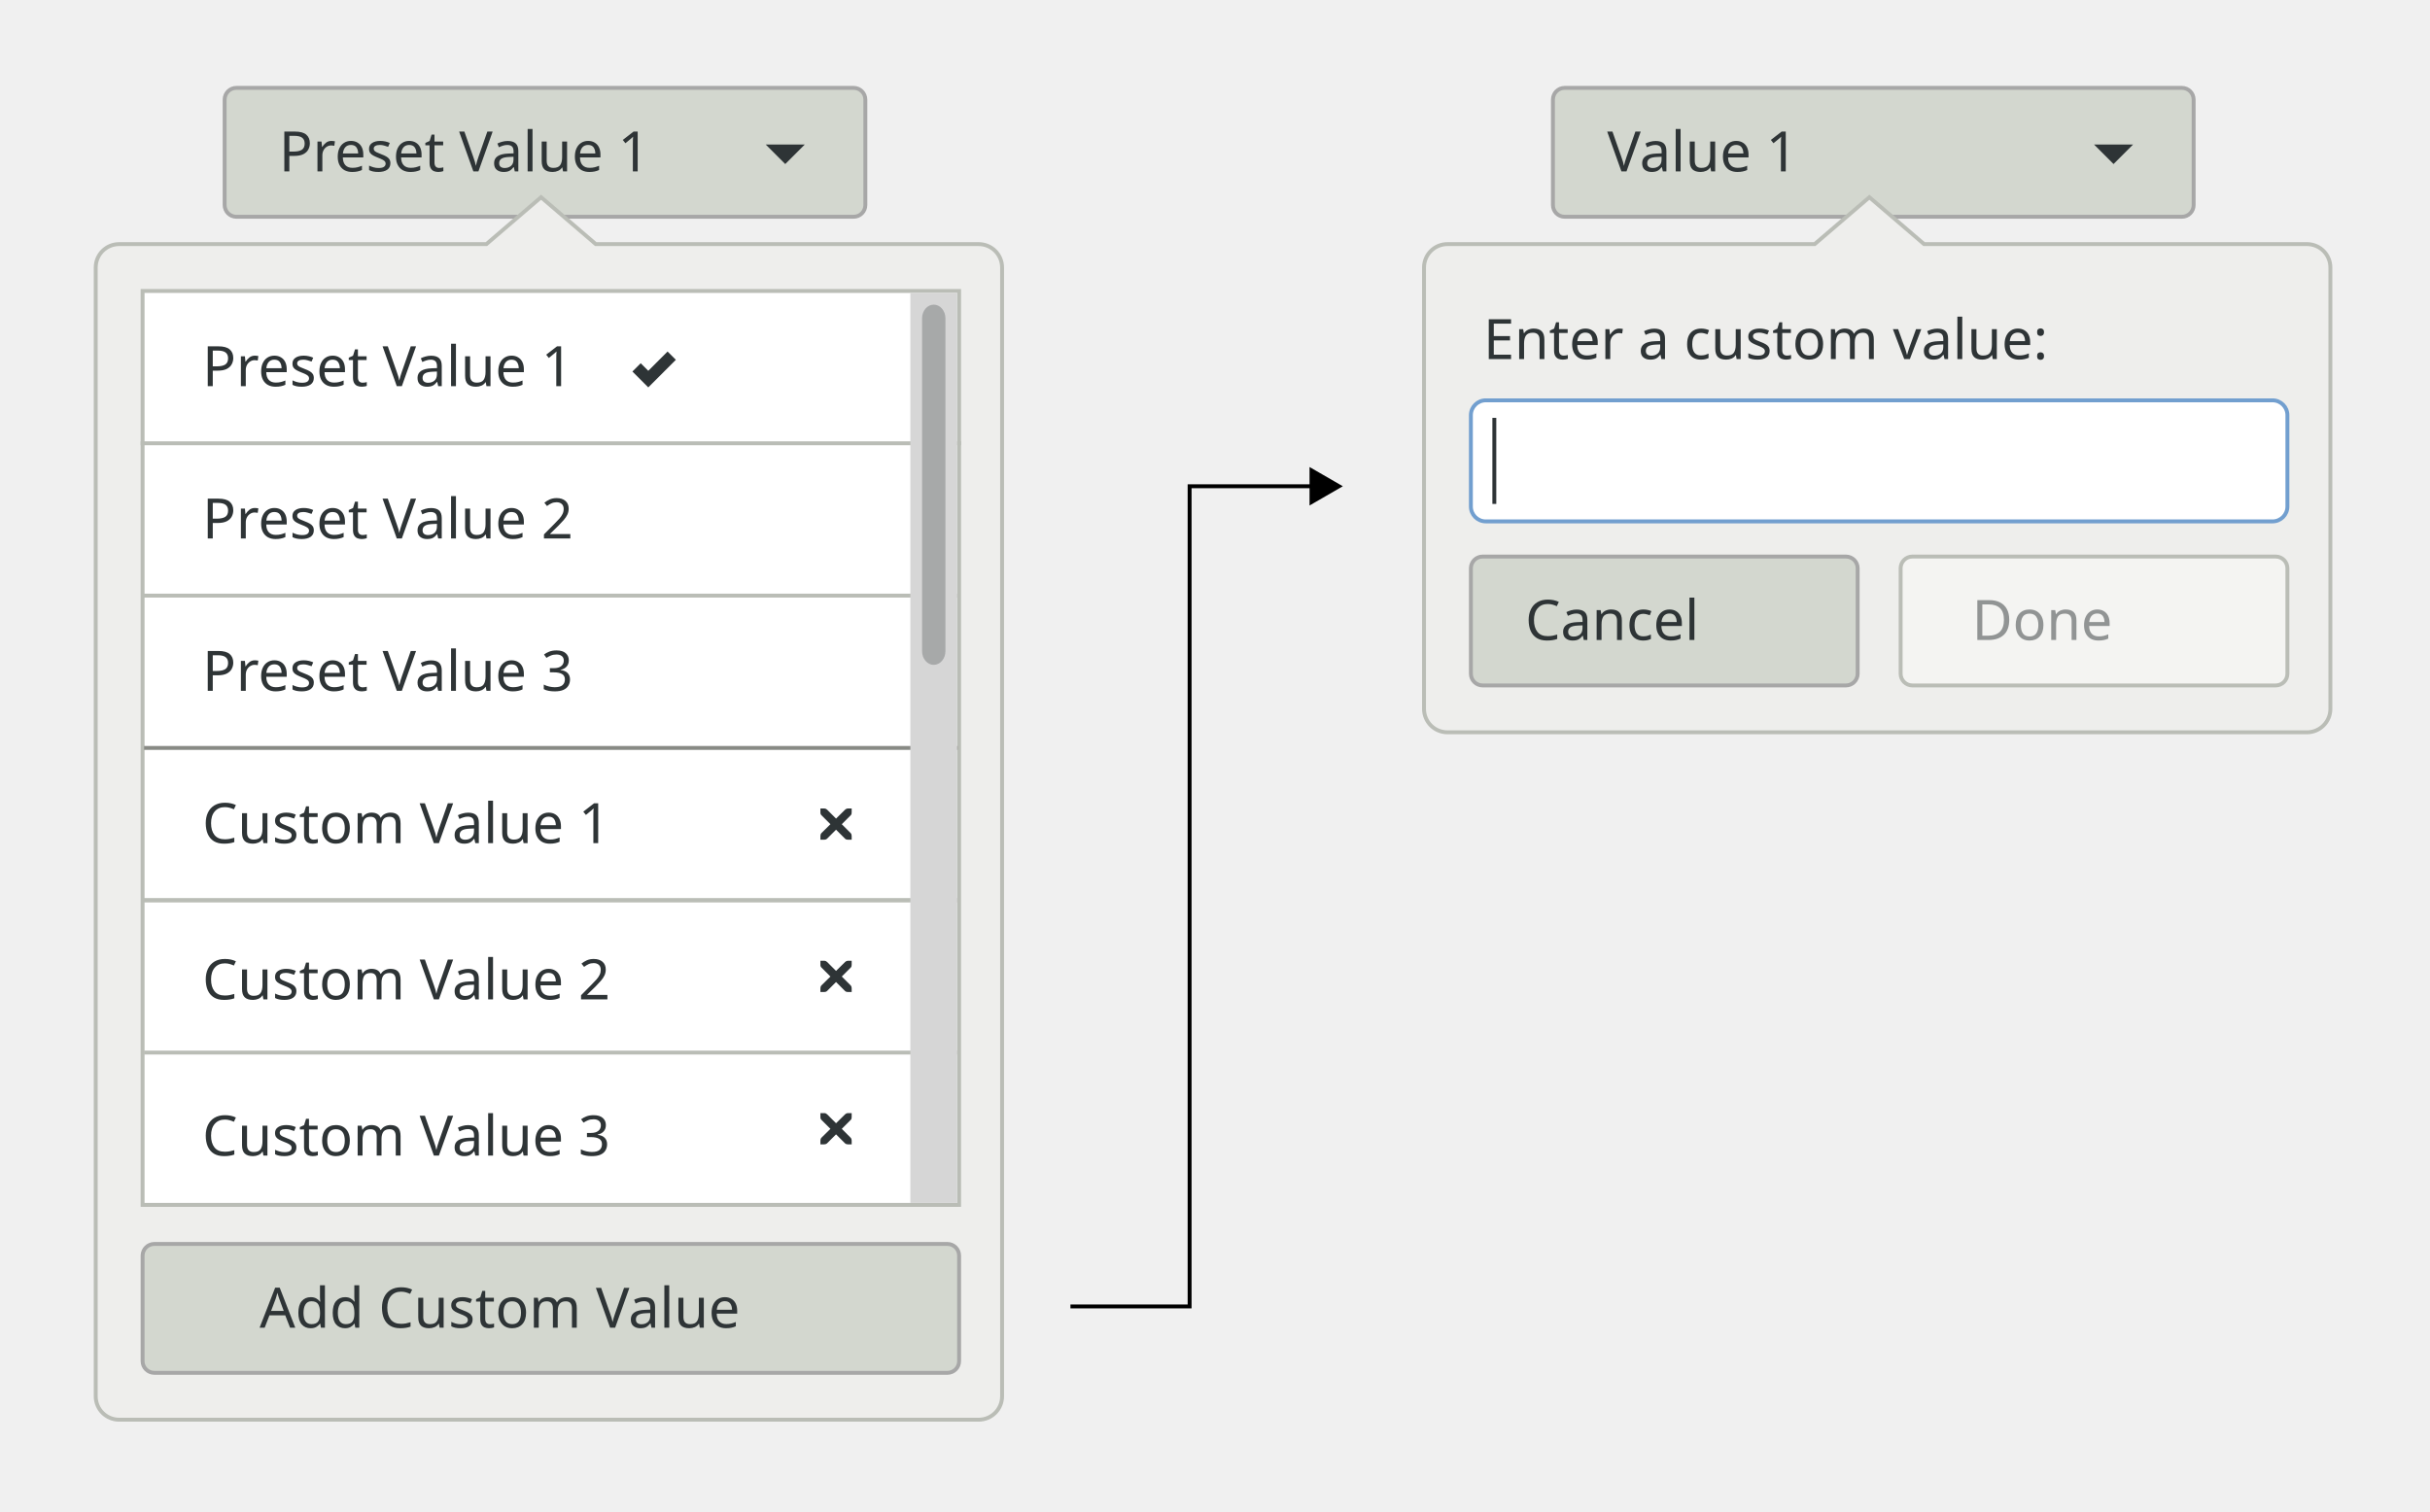
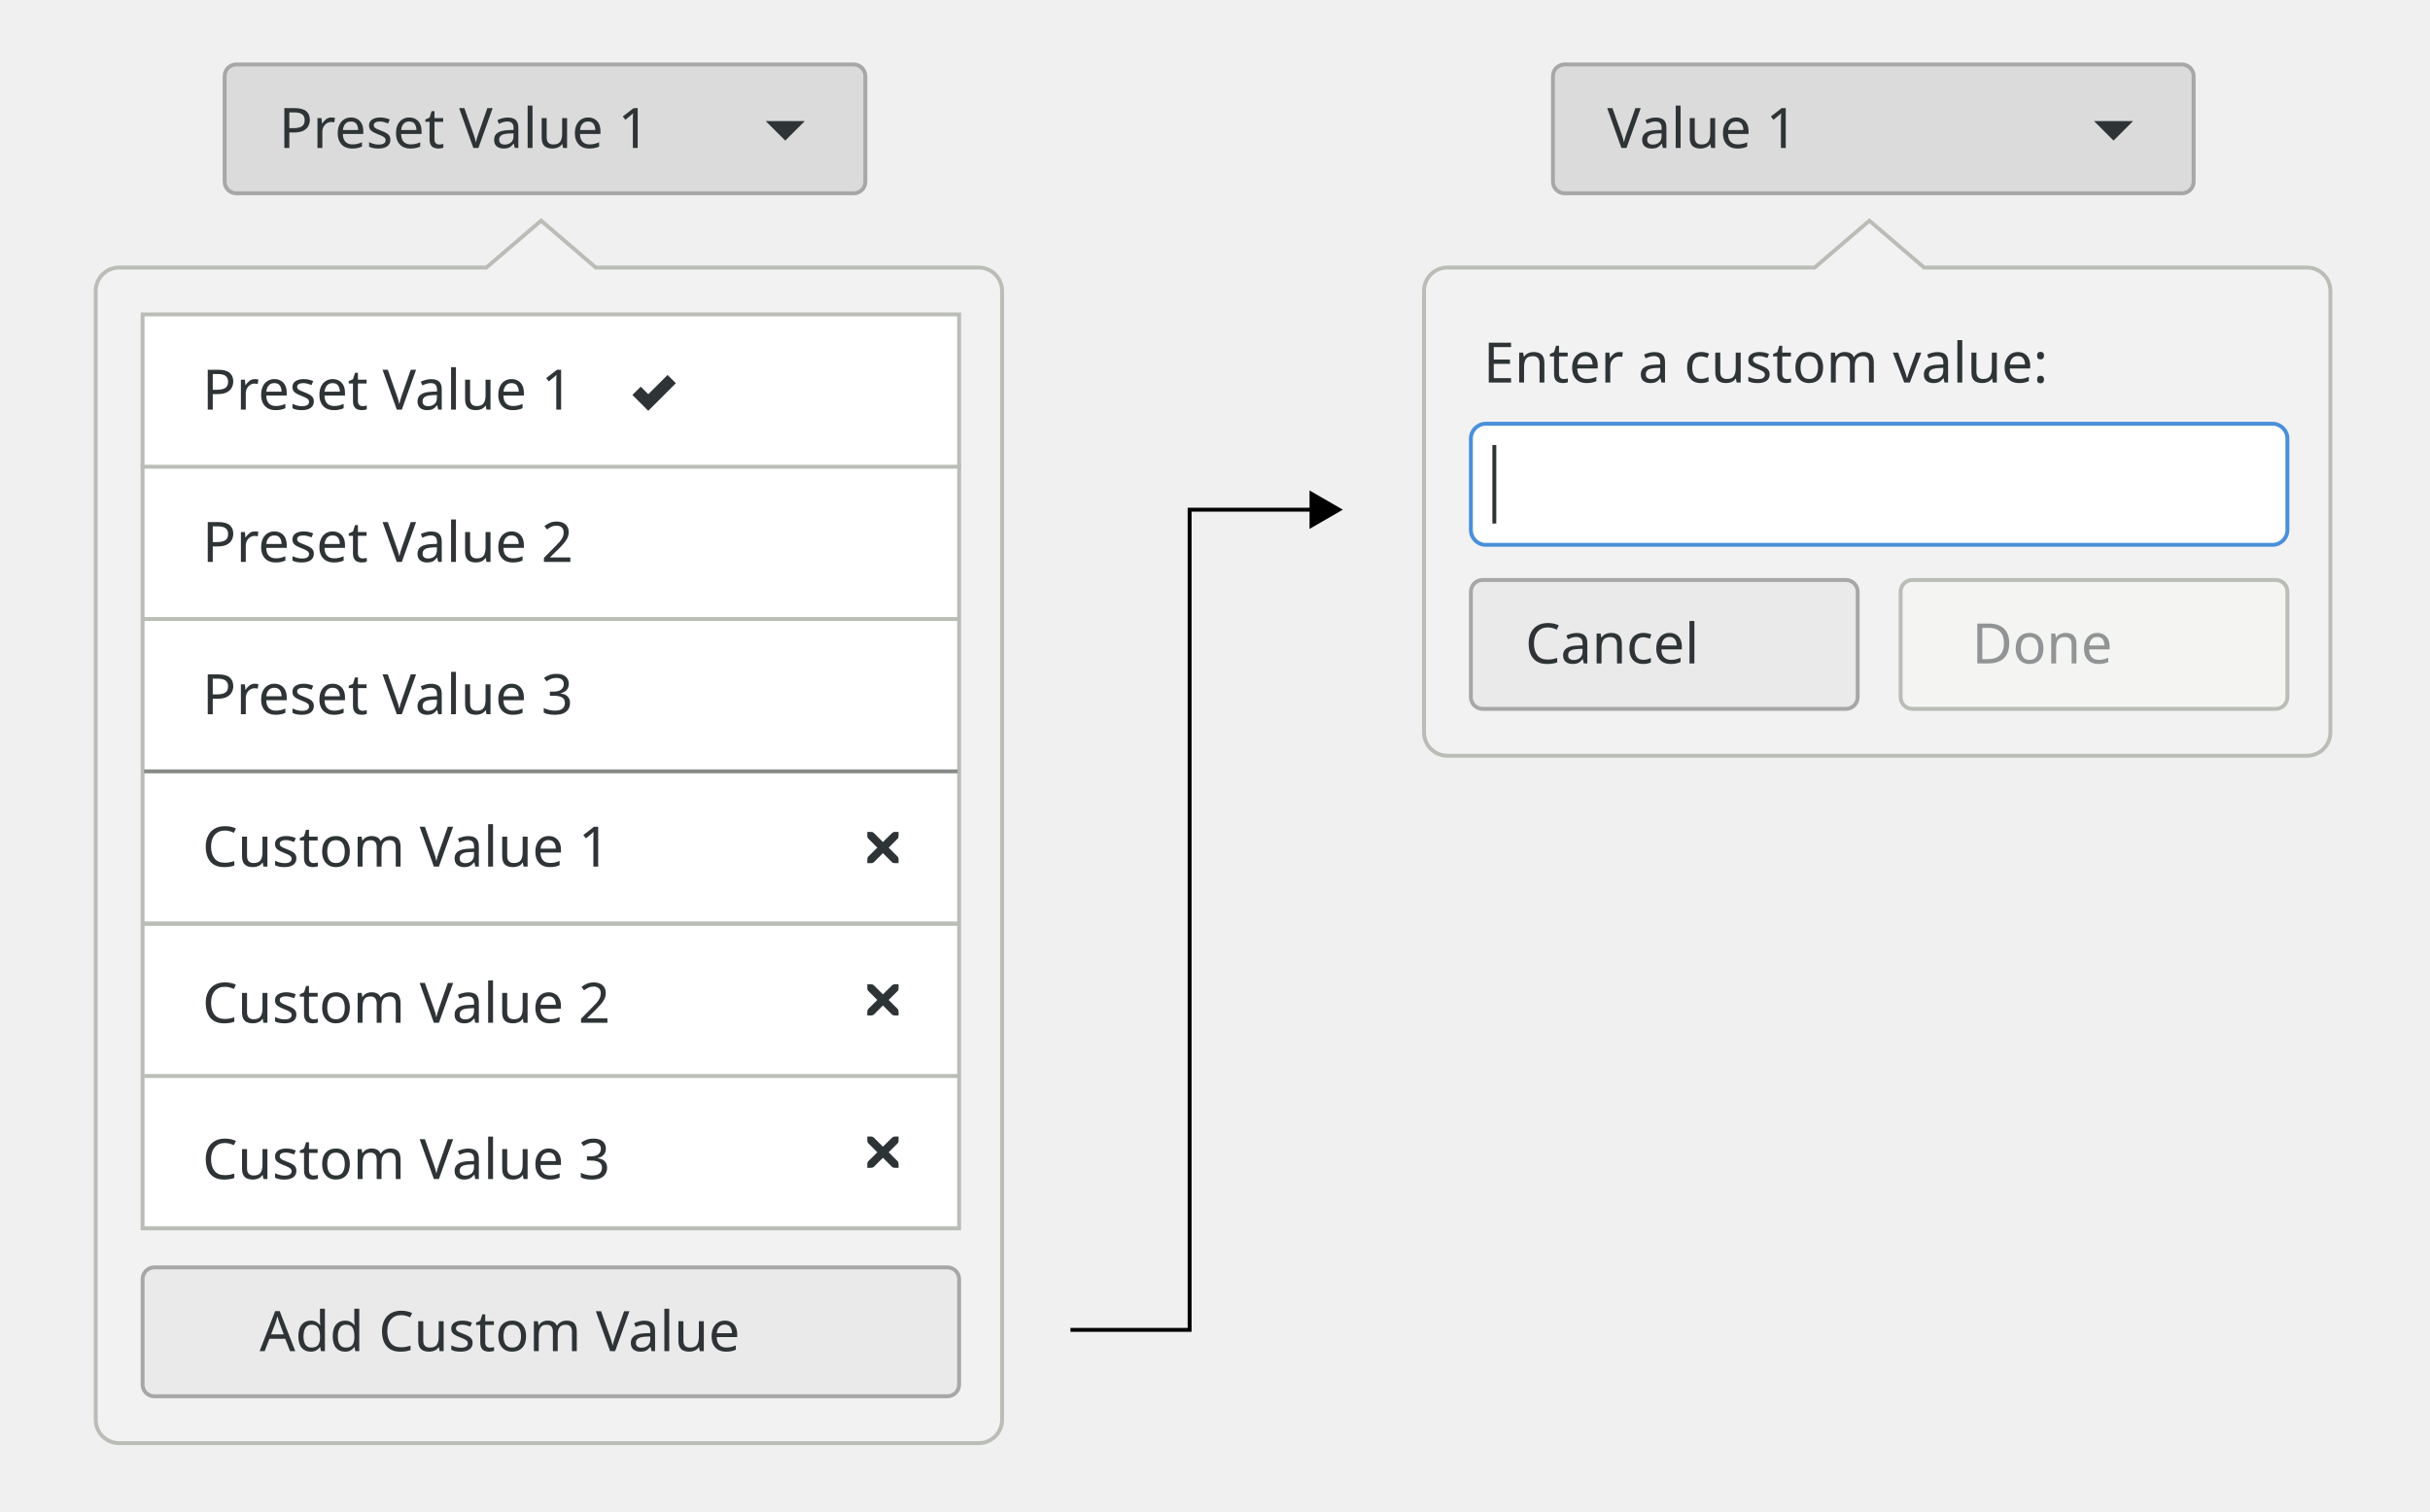
<svg xmlns="http://www.w3.org/2000/svg" width="622" height="387" id="svg19494" version="1.1">
  <defs id="defs19496">
    <marker orient="auto" refY="0" refX="0" id="TriangleOutL" style="overflow:visible">
      <path id="path31694" d="m 5.77,0 -8.65,5 0,-10 8.65,5 z" style="fill-rule:evenodd;stroke:#000000;stroke-width:1pt" transform="scale(0.8,0.8)" />
    </marker>
  </defs>
  <g id="layer1" transform="translate(-64,-338.875)">
-     <g transform="translate(-5354,3285.513)" id="g19184">
-       <rect ry="3" rx="3" y="-2924.138" x="5475.5" height="33" width="164" id="rect19186" style="color:#000000;fill:#d3d7cf;fill-opacity:1;fill-rule:nonzero;stroke:#a7a7a7;stroke-width:1;stroke-linecap:butt;stroke-linejoin:miter;stroke-miterlimit:4;stroke-opacity:1;stroke-dasharray:none;stroke-dashoffset:0;marker:none;visibility:visible;display:inline;overflow:visible;enable-background:accumulate" />
-       <text xml:space="preserve" style="font-size:14.3px;font-style:normal;font-variant:normal;font-weight:normal;font-stretch:normal;line-height:125%;letter-spacing:0px;word-spacing:0px;fill:#2e3436;fill-opacity:1;stroke:none;display:inline;font-family:Cantarell;-inkscape-font-specification:Cantarell" x="5489.392" y="-2902.747" id="text19188">
-         <tspan id="tspan19190" x="5489.392" y="-2902.747">Preset Value 1</tspan>
+     <g id="g4448" transform="translate(0,6)">
+       <rect ry="3" rx="3" y="349.375" x="121.5" height="33" width="164" id="rect19186" style="color:#000000;display:inline;overflow:visible;visibility:visible;fill:#dbdbdb;fill-opacity:1;fill-rule:nonzero;stroke:#a7a7a7;stroke-width:1;stroke-linecap:butt;stroke-linejoin:miter;stroke-miterlimit:4;stroke-dasharray:none;stroke-dashoffset:0;stroke-opacity:1;marker:none;enable-background:accumulate" />
+       <text xml:space="preserve" style="font-style:normal;font-variant:normal;font-weight:normal;font-stretch:normal;font-size:14.3px;line-height:125%;font-family:Cantarell;-inkscape-font-specification:Cantarell;letter-spacing:0px;word-spacing:0px;display:inline;fill:#2e3436;fill-opacity:1;stroke:none" x="135.392" y="370.766" id="text19188">
+         <tspan id="tspan19190" x="135.392" y="370.766">Preset Value 1</tspan>
      </text>
-       <g id="g19192" transform="translate(5610.999,-2915.575)" style="fill:#2e3436">
-         <g transform="translate(-341.0002,-807)" style="fill:#2e3436;display:inline" id="g19194" />
-         <g transform="translate(-341.0002,-807)" style="fill:#2e3436;display:inline" id="g19196" />
+       <g id="g19192" transform="translate(256.9995,357.9374)" style="fill:#2e3436">
+         <g transform="translate(-341.0002,-807)" style="display:inline;fill:#2e3436" id="g19194" />
+         <g transform="translate(-341.0002,-807)" style="display:inline;fill:#2e3436" id="g19196" />
        <g transform="translate(-341.0002,-807)" id="g19198" style="fill:#2e3436" />
-         <g transform="translate(-341.0002,-807)" style="fill:#2e3436;display:inline" id="g19200" />
+         <g transform="translate(-341.0002,-807)" style="display:inline;fill:#2e3436" id="g19200" />
        <g transform="translate(-341.0002,-807)" id="g19202" style="fill:#2e3436" />
-         <g transform="translate(-341.0002,-807)" style="fill:#2e3436;display:inline" id="g19204" />
-         <g transform="translate(-341.0002,-807)" style="fill:#2e3436;display:inline" id="g19206" />
-         <g transform="translate(-341.0002,-807)" style="fill:#2e3436;display:inline" id="g19208" />
-         <g transform="translate(-341.0002,-807)" style="fill:#2e3436;display:inline" id="g19210">
+         <g transform="translate(-341.0002,-807)" style="display:inline;fill:#2e3436" id="g19204" />
+         <g transform="translate(-341.0002,-807)" style="display:inline;fill:#2e3436" id="g19206" />
+         <g transform="translate(-341.0002,-807)" style="display:inline;fill:#2e3436" id="g19208" />
+         <g transform="translate(-341.0002,-807)" style="display:inline;fill:#2e3436" id="g19210">
          <path style="fill:#2e3436;fill-opacity:1;stroke:none" id="path19212" d="m 354,812.938 -5,5 -5,-5 z" />
        </g>
      </g>
-       <path id="path19214" d="m 5448.5,-2884.138 94,0 14,-12 14,12 98,0 c 3.324,0 6,2.676 6,6 l 0,289 c 0,3.324 -2.676,6 -6,6 l -220,0 c -3.324,0 -6,-2.676 -6,-6 l 0,-289 c 0,-3.324 2.676,-6 6,-6 z" style="fill:#eeeeec;fill-opacity:1;stroke:#babdb6;stroke-width:1;stroke-linecap:round;stroke-miterlimit:4;stroke-opacity:1" />
-       <rect y="-2872.138" x="5454.5" height="234" width="209" id="rect19216" style="fill:#ffffff;fill-opacity:1;stroke:#babdb6;stroke-width:1;stroke-linecap:square;stroke-miterlimit:4;stroke-opacity:1;stroke-dasharray:none;display:inline" />
-       <path id="path19218" d="m 5454.5,-2833.138 209,0" style="fill:none;stroke:#babdb6;stroke-width:1px;stroke-linecap:square;stroke-linejoin:miter;stroke-opacity:1;display:inline" />
-       <text xml:space="preserve" style="font-size:14.3px;font-style:normal;font-variant:normal;font-weight:normal;font-stretch:normal;line-height:125%;letter-spacing:0px;word-spacing:0px;fill:#2e3436;fill-opacity:1;stroke:none;display:inline;font-family:Cantarell;-inkscape-font-specification:Cantarell" x="5469.788" y="-2808.762" id="text19220">
-         <tspan id="tspan19222" x="5469.788" y="-2808.762">Preset Value 2</tspan>
+       <path id="path19214" d="m 94.5,401.375 94,0 14,-12 14,12 98,0 c 3.324,0 6,2.676 6,6 l 0,289 c 0,3.324 -2.676,6 -6,6 l -220,0 c -3.324,0 -6,-2.676 -6,-6 l 0,-289 c 0,-3.324 2.676,-6 6,-6 z" style="fill:#f2f2f2;fill-opacity:1;stroke:#babdb6;stroke-width:1;stroke-linecap:round;stroke-miterlimit:4;stroke-opacity:1" />
+       <rect y="413.375" x="100.5" height="234" width="209" id="rect19216" style="display:inline;fill:#ffffff;fill-opacity:1;stroke:#babdb6;stroke-width:1;stroke-linecap:square;stroke-miterlimit:4;stroke-dasharray:none;stroke-opacity:1" />
+       <path id="path19218" d="m 100.5,452.375 209,0" style="display:inline;fill:none;stroke:#babdb6;stroke-width:1px;stroke-linecap:square;stroke-linejoin:miter;stroke-opacity:1" />
+       <text xml:space="preserve" style="font-style:normal;font-variant:normal;font-weight:normal;font-stretch:normal;font-size:14.3px;line-height:125%;font-family:Cantarell;-inkscape-font-specification:Cantarell;letter-spacing:0px;word-spacing:0px;display:inline;fill:#2e3436;fill-opacity:1;stroke:none" x="115.788" y="476.751" id="text19220">
+         <tspan id="tspan19222" x="115.788" y="476.751">Preset Value 2</tspan>
      </text>
-       <path style="fill:none;stroke:#babdb6;stroke-width:1px;stroke-linecap:square;stroke-linejoin:miter;stroke-opacity:1;display:inline" d="m 5455.199,-2794.138 207.602,0" id="path19224" />
-       <text id="text19226" y="-2769.762" x="5469.788" style="font-size:14.3px;font-style:normal;font-variant:normal;font-weight:normal;font-stretch:normal;line-height:125%;letter-spacing:0px;word-spacing:0px;fill:#2e3436;fill-opacity:1;stroke:none;display:inline;font-family:Cantarell;-inkscape-font-specification:Cantarell" xml:space="preserve">
-         <tspan y="-2769.762" x="5469.788" id="tspan19228">Preset Value 3</tspan>
+       <path style="display:inline;fill:none;stroke:#babdb6;stroke-width:1px;stroke-linecap:square;stroke-linejoin:miter;stroke-opacity:1" d="m 101.199,491.375 207.602,0" id="path19224" />
+       <text id="text19226" y="515.751" x="115.788" style="font-style:normal;font-variant:normal;font-weight:normal;font-stretch:normal;font-size:14.3px;line-height:125%;font-family:Cantarell;-inkscape-font-specification:Cantarell;letter-spacing:0px;word-spacing:0px;display:inline;fill:#2e3436;fill-opacity:1;stroke:none" xml:space="preserve">
+         <tspan y="515.751" x="115.788" id="tspan19228">Preset Value 3</tspan>
      </text>
-       <path id="path19230" d="m 5455.373,-2755.138 207.255,0" style="fill:none;stroke:#888a85;stroke-width:1px;stroke-linecap:square;stroke-linejoin:miter;stroke-opacity:1;display:inline" />
-       <text id="text19232" y="-2847.762" x="5469.788" style="font-size:14.3px;font-style:normal;font-variant:normal;font-weight:normal;font-stretch:normal;line-height:125%;letter-spacing:0px;word-spacing:0px;fill:#2e3436;fill-opacity:1;stroke:none;display:inline;font-family:Cantarell;-inkscape-font-specification:Cantarell" xml:space="preserve">
-         <tspan y="-2847.762" x="5469.788" id="tspan19234">Preset Value 1</tspan>
+       <path id="path19230" d="m 101.373,530.375 207.255,0" style="display:inline;fill:none;stroke:#888a85;stroke-width:1px;stroke-linecap:square;stroke-linejoin:miter;stroke-opacity:1" />
+       <text id="text19232" y="437.751" x="115.788" style="font-style:normal;font-variant:normal;font-weight:normal;font-stretch:normal;font-size:14.3px;line-height:125%;font-family:Cantarell;-inkscape-font-specification:Cantarell;letter-spacing:0px;word-spacing:0px;display:inline;fill:#2e3436;fill-opacity:1;stroke:none" xml:space="preserve">
+         <tspan y="437.751" x="115.788" id="tspan19234">Preset Value 1</tspan>
      </text>
-       <g transform="translate(5515.938,-3647.575)" id="g19236" style="fill:#2e3436;display:inline">
-         <path d="M 72.938,790.938 68,795.875 l -1.938,-1.938 -2.125,2.125 3,3 1.062,1.062 1.062,-1.062 6,-6 -2.125,-2.125 z" id="path19238" style="font-size:medium;font-style:normal;font-variant:normal;font-weight:normal;font-stretch:normal;text-indent:0;text-align:start;text-decoration:none;line-height:normal;letter-spacing:normal;word-spacing:normal;text-transform:none;direction:ltr;block-progression:tb;writing-mode:lr-tb;text-anchor:start;baseline-shift:baseline;color:#000000;fill:#2e3436;fill-opacity:1;stroke:none;stroke-width:3;marker:none;visibility:visible;display:inline;overflow:visible;enable-background:accumulate;font-family:Sans;-inkscape-font-specification:Sans" />
+       <g transform="translate(161.9376,-362.0625)" id="g19236" style="display:inline;fill:#2e3436">
+         <path d="M 72.938,790.938 68,795.875 l -1.938,-1.938 -2.125,2.125 3,3 1.062,1.062 1.062,-1.062 6,-6 -2.125,-2.125 z" id="path19238" style="color:#000000;font-style:normal;font-variant:normal;font-weight:normal;font-stretch:normal;font-size:medium;line-height:normal;font-family:Sans;-inkscape-font-specification:Sans;text-indent:0;text-align:start;text-decoration:none;text-decoration-line:none;letter-spacing:normal;word-spacing:normal;text-transform:none;direction:ltr;block-progression:tb;writing-mode:lr-tb;baseline-shift:baseline;text-anchor:start;display:inline;overflow:visible;visibility:visible;fill:#2e3436;fill-opacity:1;stroke:none;stroke-width:3;marker:none;enable-background:accumulate" />
      </g>
-       <text id="text19240" y="-2730.762" x="5469.788" style="font-size:14.3px;font-style:normal;font-variant:normal;font-weight:normal;font-stretch:normal;line-height:125%;letter-spacing:0px;word-spacing:0px;fill:#2e3436;fill-opacity:1;stroke:none;display:inline;font-family:Cantarell;-inkscape-font-specification:Cantarell" xml:space="preserve">
-         <tspan y="-2730.762" x="5469.788" id="tspan19242">Custom Value 1</tspan>
+       <text id="text19240" y="554.751" x="115.788" style="font-style:normal;font-variant:normal;font-weight:normal;font-stretch:normal;font-size:14.3px;line-height:125%;font-family:Cantarell;-inkscape-font-specification:Cantarell;letter-spacing:0px;word-spacing:0px;display:inline;fill:#2e3436;fill-opacity:1;stroke:none" xml:space="preserve">
+         <tspan y="554.751" x="115.788" id="tspan19242">Custom Value 1</tspan>
      </text>
-       <path id="path19244" d="m 5455.199,-2716.138 207.602,0" style="fill:none;stroke:#babdb6;stroke-width:1px;stroke-linecap:square;stroke-linejoin:miter;stroke-opacity:1;display:inline" />
-       <rect style="color:#000000;fill:#d3d7cf;fill-opacity:1;fill-rule:nonzero;stroke:#a7a7a7;stroke-width:1;stroke-linecap:butt;stroke-linejoin:miter;stroke-miterlimit:4;stroke-opacity:1;stroke-dasharray:none;stroke-dashoffset:0;marker:none;visibility:visible;display:inline;overflow:visible;enable-background:accumulate" id="rect19246" width="209" height="33" x="5454.5" y="-2628.138" rx="3" ry="3" />
-       <text xml:space="preserve" style="font-size:14.3px;font-style:normal;font-variant:normal;font-weight:normal;font-stretch:normal;text-align:center;line-height:125%;letter-spacing:0px;word-spacing:0px;text-anchor:middle;fill:#2e3436;fill-opacity:1;stroke:none;display:inline;font-family:Cantarell;-inkscape-font-specification:Cantarell" x="5558.955" y="-2606.697" id="text19248">
-         <tspan id="tspan19250" x="5558.955" y="-2606.697">Add Custom Value</tspan>
+       <path id="path19244" d="m 101.199,569.375 207.602,0" style="display:inline;fill:none;stroke:#babdb6;stroke-width:1px;stroke-linecap:square;stroke-linejoin:miter;stroke-opacity:1" />
+       <rect style="color:#000000;display:inline;overflow:visible;visibility:visible;fill:#eaeaea;fill-opacity:1;fill-rule:nonzero;stroke:#a7a7a7;stroke-width:1;stroke-linecap:butt;stroke-linejoin:miter;stroke-miterlimit:4;stroke-dasharray:none;stroke-dashoffset:0;stroke-opacity:1;marker:none;enable-background:accumulate" id="rect19246" width="209" height="33" x="100.5" y="657.375" rx="3" ry="3" />
+       <text xml:space="preserve" style="font-style:normal;font-variant:normal;font-weight:normal;font-stretch:normal;font-size:14.3px;line-height:125%;font-family:Cantarell;-inkscape-font-specification:Cantarell;text-align:center;letter-spacing:0px;word-spacing:0px;text-anchor:middle;display:inline;fill:#2e3436;fill-opacity:1;stroke:none" x="204.955" y="678.816" id="text19248">
+         <tspan id="tspan19250" x="204.955" y="678.816">Add Custom Value</tspan>
      </text>
-       <path id="path19252" d="m 5455.199,-2716.138 207.602,0" style="fill:none;stroke:#babdb6;stroke-width:1px;stroke-linecap:square;stroke-linejoin:miter;stroke-opacity:1;display:inline" />
-       <path style="fill:none;stroke:#babdb6;stroke-width:1px;stroke-linecap:square;stroke-linejoin:miter;stroke-opacity:1;display:inline" d="m 5455.373,-2677.138 207.255,0" id="path19254" />
-       <path style="fill:none;stroke:#babdb6;stroke-width:1px;stroke-linecap:square;stroke-linejoin:miter;stroke-opacity:1;display:inline" d="m 5455.199,-2638.138 207.602,0" id="path19256" />
-       <text xml:space="preserve" style="font-size:14.3px;font-style:normal;font-variant:normal;font-weight:normal;font-stretch:normal;line-height:125%;letter-spacing:0px;word-spacing:0px;fill:#2e3436;fill-opacity:1;stroke:none;display:inline;font-family:Cantarell;-inkscape-font-specification:Cantarell" x="5469.788" y="-2690.762" id="text19258">
-         <tspan id="tspan19260" x="5469.788" y="-2690.762">Custom Value 2</tspan>
+       <path id="path19252" d="m 101.199,569.375 207.602,0" style="display:inline;fill:none;stroke:#babdb6;stroke-width:1px;stroke-linecap:square;stroke-linejoin:miter;stroke-opacity:1" />
+       <path style="display:inline;fill:none;stroke:#babdb6;stroke-width:1px;stroke-linecap:square;stroke-linejoin:miter;stroke-opacity:1" d="m 101.373,608.375 207.255,0" id="path19254" />
+       <path style="display:inline;fill:none;stroke:#babdb6;stroke-width:1px;stroke-linecap:square;stroke-linejoin:miter;stroke-opacity:1" d="m 101.199,647.375 207.602,0" id="path19256" />
+       <text xml:space="preserve" style="font-style:normal;font-variant:normal;font-weight:normal;font-stretch:normal;font-size:14.3px;line-height:125%;font-family:Cantarell;-inkscape-font-specification:Cantarell;letter-spacing:0px;word-spacing:0px;display:inline;fill:#2e3436;fill-opacity:1;stroke:none" x="115.788" y="594.751" id="text19258">
+         <tspan id="tspan19260" x="115.788" y="594.751">Custom Value 2</tspan>
      </text>
-       <text id="text19262" y="-2650.762" x="5469.788" style="font-size:14.3px;font-style:normal;font-variant:normal;font-weight:normal;font-stretch:normal;line-height:125%;letter-spacing:0px;word-spacing:0px;fill:#2e3436;fill-opacity:1;stroke:none;display:inline;font-family:Cantarell;-inkscape-font-specification:Cantarell" xml:space="preserve">
-         <tspan y="-2650.762" x="5469.788" id="tspan19264">Custom Value 3</tspan>
+       <text id="text19262" y="634.751" x="115.788" style="font-style:normal;font-variant:normal;font-weight:normal;font-stretch:normal;font-size:14.3px;line-height:125%;font-family:Cantarell;-inkscape-font-specification:Cantarell;letter-spacing:0px;word-spacing:0px;display:inline;fill:#2e3436;fill-opacity:1;stroke:none" xml:space="preserve">
+         <tspan y="634.751" x="115.788" id="tspan19264">Custom Value 3</tspan>
      </text>
-       <rect ry="0" rx="0" y="-2871.638" x="5651.02" height="233" width="12" id="rect19266" style="color:#000000;fill:#d6d6d6;fill-opacity:1;fill-rule:nonzero;stroke:none;marker:none;visibility:visible;display:inline;overflow:visible;enable-background:new" />
-       <rect style="opacity:0.8;color:#000000;fill:#9b9d9e;fill-opacity:1;fill-rule:nonzero;stroke:none;stroke-width:1;marker:none;visibility:visible;display:inline;overflow:visible;enable-background:new" id="rect19268" width="5.98" height="92.23" x="5654.02" y="-2868.638" rx="3.476" ry="3.5" />
-       <rect style="color:#000000;fill:#d3d7cf;fill-opacity:1;fill-rule:nonzero;stroke:#a7a7a7;stroke-width:1;stroke-linecap:butt;stroke-linejoin:miter;stroke-miterlimit:4;stroke-opacity:1;stroke-dasharray:none;stroke-dashoffset:0;marker:none;visibility:visible;display:inline;overflow:visible;enable-background:accumulate" id="rect19270" width="164" height="33" x="5815.5" y="-2924.138" rx="3" ry="3" />
-       <text id="text19272" y="-2902.747" x="5829.392" style="font-size:14.3px;font-style:normal;font-variant:normal;font-weight:normal;font-stretch:normal;line-height:125%;letter-spacing:0px;word-spacing:0px;fill:#2e3436;fill-opacity:1;stroke:none;display:inline;font-family:Cantarell;-inkscape-font-specification:Cantarell" xml:space="preserve">
-         <tspan y="-2902.747" x="5829.392" id="tspan19274">Value 1</tspan>
+       <rect style="color:#000000;display:inline;overflow:visible;visibility:visible;fill:#dbdbdb;fill-opacity:1;fill-rule:nonzero;stroke:#a7a7a7;stroke-width:1;stroke-linecap:butt;stroke-linejoin:miter;stroke-miterlimit:4;stroke-dasharray:none;stroke-dashoffset:0;stroke-opacity:1;marker:none;enable-background:accumulate" id="rect19270" width="164" height="33" x="461.5" y="349.375" rx="3" ry="3" />
+       <text id="text19272" y="370.766" x="475.392" style="font-style:normal;font-variant:normal;font-weight:normal;font-stretch:normal;font-size:14.3px;line-height:125%;font-family:Cantarell;-inkscape-font-specification:Cantarell;letter-spacing:0px;word-spacing:0px;display:inline;fill:#2e3436;fill-opacity:1;stroke:none" xml:space="preserve">
+         <tspan y="370.766" x="475.392" id="tspan19274">Value 1</tspan>
      </text>
-       <g style="fill:#2e3436" transform="translate(5950.999,-2915.575)" id="g19276">
-         <g id="g19278" style="fill:#2e3436;display:inline" transform="translate(-341.0002,-807)" />
-         <g id="g19280" style="fill:#2e3436;display:inline" transform="translate(-341.0002,-807)" />
+       <g style="fill:#2e3436" transform="translate(596.9995,357.9374)" id="g19276">
+         <g id="g19278" style="display:inline;fill:#2e3436" transform="translate(-341.0002,-807)" />
+         <g id="g19280" style="display:inline;fill:#2e3436" transform="translate(-341.0002,-807)" />
        <g style="fill:#2e3436" id="g19282" transform="translate(-341.0002,-807)" />
-         <g id="g19284" style="fill:#2e3436;display:inline" transform="translate(-341.0002,-807)" />
+         <g id="g19284" style="display:inline;fill:#2e3436" transform="translate(-341.0002,-807)" />
        <g style="fill:#2e3436" id="g19286" transform="translate(-341.0002,-807)" />
-         <g id="g19288" style="fill:#2e3436;display:inline" transform="translate(-341.0002,-807)" />
-         <g id="g19290" style="fill:#2e3436;display:inline" transform="translate(-341.0002,-807)" />
-         <g id="g19292" style="fill:#2e3436;display:inline" transform="translate(-341.0002,-807)" />
-         <g id="g19294" style="fill:#2e3436;display:inline" transform="translate(-341.0002,-807)">
+         <g id="g19288" style="display:inline;fill:#2e3436" transform="translate(-341.0002,-807)" />
+         <g id="g19290" style="display:inline;fill:#2e3436" transform="translate(-341.0002,-807)" />
+         <g id="g19292" style="display:inline;fill:#2e3436" transform="translate(-341.0002,-807)" />
+         <g id="g19294" style="display:inline;fill:#2e3436" transform="translate(-341.0002,-807)">
          <path d="m 354,812.938 -5,5 -5,-5 z" id="path19296" style="fill:#2e3436;fill-opacity:1;stroke:none" />
        </g>
      </g>
-       <path style="fill:#eeeeec;fill-opacity:1;stroke:#babdb6;stroke-width:1;stroke-linecap:round;stroke-miterlimit:4;stroke-opacity:1" d="m 5788.5,-2884.138 94,0 14,-12 14,12 98,0 c 3.324,0 6,2.676 6,6 l 0,113 c 0,3.324 -2.676,6 -6,6 l -220,0 c -3.324,0 -6,-2.676 -6,-6 l 0,-113 c 0,-3.324 2.676,-6 6,-6 z" id="path19298" />
-       <rect style="color:#000000;fill:#ffffff;fill-opacity:1;fill-rule:nonzero;stroke:#729fcf;stroke-width:1;stroke-miterlimit:4;stroke-opacity:1;stroke-dasharray:none;marker:none;visibility:visible;display:inline;overflow:visible;enable-background:new" id="rect19300" width="209" height="31" x="5794.5" y="-2844.138" rx="3.804" ry="3.804" />
-       <rect style="color:#000000;fill:#f4f4f2;fill-opacity:1;fill-rule:nonzero;stroke:#babdb6;stroke-width:1;stroke-linecap:butt;stroke-linejoin:miter;stroke-miterlimit:4;stroke-opacity:1;stroke-dasharray:none;stroke-dashoffset:0;marker:none;visibility:visible;display:inline;overflow:visible;enable-background:accumulate" id="rect19302" width="99" height="33" x="5904.5" y="-2804.138" rx="3" ry="3" />
-       <text xml:space="preserve" style="font-size:14.3px;font-style:normal;font-variant:normal;font-weight:normal;font-stretch:normal;text-align:center;line-height:125%;letter-spacing:0px;word-spacing:0px;text-anchor:middle;fill:#919494;fill-opacity:1;stroke:none;display:inline;font-family:Cantarell;-inkscape-font-specification:Cantarell" x="5953.748" y="-2782.772" id="text19304">
-         <tspan x="5953.748" y="-2782.772" id="tspan19306">Done</tspan>
+       <path style="fill:#f2f2f2;fill-opacity:1;stroke:#babdb6;stroke-width:1;stroke-linecap:round;stroke-miterlimit:4;stroke-opacity:1" d="m 434.5,401.375 94,0 14,-12 14,12 98,0 c 3.324,0 6,2.676 6,6 l 0,113 c 0,3.324 -2.676,6 -6,6 l -220,0 c -3.324,0 -6,-2.676 -6,-6 l 0,-113 c 0,-3.324 2.676,-6 6,-6 z" id="path19298" />
+       <rect style="color:#000000;display:inline;overflow:visible;visibility:visible;fill:#ffffff;fill-opacity:1;fill-rule:nonzero;stroke:#4a90d9;stroke-width:1;stroke-miterlimit:4;stroke-dasharray:none;stroke-opacity:1;marker:none;enable-background:new" id="rect19300" width="209" height="31" x="440.5" y="441.375" rx="3.804" ry="3.804" />
+       <rect style="color:#000000;display:inline;overflow:visible;visibility:visible;fill:#f4f4f2;fill-opacity:1;fill-rule:nonzero;stroke:#babdb6;stroke-width:1;stroke-linecap:butt;stroke-linejoin:miter;stroke-miterlimit:4;stroke-dasharray:none;stroke-dashoffset:0;stroke-opacity:1;marker:none;enable-background:accumulate" id="rect19302" width="99" height="33" x="550.5" y="481.375" rx="3" ry="3" />
+       <text xml:space="preserve" style="font-style:normal;font-variant:normal;font-weight:normal;font-stretch:normal;font-size:14.3px;line-height:125%;font-family:Cantarell;-inkscape-font-specification:Cantarell;text-align:center;letter-spacing:0px;word-spacing:0px;text-anchor:middle;display:inline;fill:#919494;fill-opacity:1;stroke:none" x="599.748" y="502.741" id="text19304">
+         <tspan x="599.748" y="502.741" id="tspan19306">Done</tspan>
      </text>
-       <text xml:space="preserve" style="font-size:14.3px;font-style:normal;font-variant:normal;font-weight:normal;font-stretch:normal;text-align:start;line-height:125%;letter-spacing:0px;word-spacing:0px;text-anchor:start;fill:#2e3436;fill-opacity:1;stroke:none;display:inline;font-family:Cantarell;-inkscape-font-specification:Cantarell" x="5797.686" y="-2854.697" id="text19308">
-         <tspan id="tspan19310" x="5797.686" y="-2854.697">Enter a custom value:</tspan>
+       <text xml:space="preserve" style="font-style:normal;font-variant:normal;font-weight:normal;font-stretch:normal;font-size:14.3px;line-height:125%;font-family:Cantarell;-inkscape-font-specification:Cantarell;text-align:start;letter-spacing:0px;word-spacing:0px;text-anchor:start;display:inline;fill:#2e3436;fill-opacity:1;stroke:none" x="443.686" y="430.816" id="text19308">
+         <tspan id="tspan19310" x="443.686" y="430.816">Enter a custom value:</tspan>
      </text>
-       <rect ry="3" rx="3" y="-2804.138" x="5794.5" height="33" width="99" id="rect19312" style="color:#000000;fill:#d3d7cf;fill-opacity:1;fill-rule:nonzero;stroke:#a7a7a7;stroke-width:1;stroke-linecap:butt;stroke-linejoin:miter;stroke-miterlimit:4;stroke-opacity:1;stroke-dasharray:none;stroke-dashoffset:0;marker:none;visibility:visible;display:inline;overflow:visible;enable-background:accumulate" />
-       <text id="text19314" y="-2782.772" x="5843.68" style="font-size:14.3px;font-style:normal;font-variant:normal;font-weight:normal;font-stretch:normal;text-align:center;line-height:125%;letter-spacing:0px;word-spacing:0px;text-anchor:middle;fill:#2e3436;fill-opacity:1;stroke:none;display:inline;font-family:Cantarell;-inkscape-font-specification:Cantarell" xml:space="preserve">
-         <tspan y="-2782.772" x="5843.68" id="tspan19316">Cancel</tspan>
+       <rect ry="3" rx="3" y="481.375" x="440.5" height="33" width="99" id="rect19312" style="color:#000000;display:inline;overflow:visible;visibility:visible;fill:#eaeaea;fill-opacity:1;fill-rule:nonzero;stroke:#a7a7a7;stroke-width:1;stroke-linecap:butt;stroke-linejoin:miter;stroke-miterlimit:4;stroke-dasharray:none;stroke-dashoffset:0;stroke-opacity:1;marker:none;enable-background:accumulate" />
+       <text id="text19314" y="502.741" x="489.68" style="font-style:normal;font-variant:normal;font-weight:normal;font-stretch:normal;font-size:14.3px;line-height:125%;font-family:Cantarell;-inkscape-font-specification:Cantarell;text-align:center;letter-spacing:0px;word-spacing:0px;text-anchor:middle;display:inline;fill:#2e3436;fill-opacity:1;stroke:none" xml:space="preserve">
+         <tspan y="502.741" x="489.68" id="tspan19316">Cancel</tspan>
      </text>
-       <path style="fill:none;stroke:#2e3436;stroke-width:1px;stroke-linecap:square;stroke-linejoin:miter;stroke-opacity:1" d="m 5800.5,-2839.149 0,21.034" id="path19318" />
-       <path style="fill:none;stroke:#000000;stroke-width:1px;stroke-linecap:square;stroke-linejoin:miter;stroke-opacity:1;marker-end:url(#TriangleOutL)" d="m 5692.5,-2612.138 30,3e-4 0,-210 33.538,-3e-4" id="path19320" />
-       <g style="fill:#2e3436;display:inline" transform="translate(5624,-2743.638)" id="g19322">
-         <g transform="translate(-60,-518)" id="g19324" style="fill:#2e3436;display:inline" />
+       <path style="fill:none;stroke:#2e3436;stroke-width:1px;stroke-linecap:square;stroke-linejoin:miter;stroke-opacity:1" d="m 446.5,447.329 0,19.092" id="path19318" />
+       <path style="fill:none;stroke:#000000;stroke-width:1px;stroke-linecap:square;stroke-linejoin:miter;stroke-opacity:1;marker-end:url(#TriangleOutL)" d="m 338.5,673.375 30,3e-4 0,-210 33.538,-3e-4" id="path19320" />
+       <g style="display:inline;fill:#2e3436" transform="translate(282,541.8749)" id="g19322">
+         <g transform="translate(-60,-518)" id="g19324" style="display:inline;fill:#2e3436" />
        <g style="fill:#2e3436" transform="translate(-60,-518)" id="g19326" />
        <g style="fill:#2e3436" transform="translate(-60,-518)" id="g19328" />
        <g style="fill:#2e3436" transform="translate(-60,-518)" id="g19330">
-           <g transform="translate(19,-242)" id="g19332" style="fill:#2e3436;display:inline">
-             <path d="m 45,764 1,0 c 0.01,-1.2e-4 0.021,-4.6e-4 0.031,0 0.255,0.011 0.51,0.129 0.688,0.312 L 49,766.594 51.312,764.312 C 51.578,764.082 51.759,764.007 52,764 l 1,0 0,1 c 0,0.286 -0.034,0.551 -0.25,0.75 l -2.281,2.281 2.25,2.25 C 52.907,770.469 53,770.735 53,771 l 0,1 -1,0 c -0.265,-10e-6 -0.531,-0.093 -0.719,-0.281 L 49,769.438 46.719,771.719 C 46.531,771.907 46.265,772 46,772 l -1,0 0,-1 c -3e-6,-0.265 0.093,-0.531 0.281,-0.719 l 2.281,-2.25 L 45.281,765.75 C 45.071,765.555 44.978,765.281 45,765 l 0,-1 z" id="path19334" style="font-size:medium;font-style:normal;font-variant:normal;font-weight:normal;font-stretch:normal;text-indent:0;text-align:start;text-decoration:none;line-height:normal;letter-spacing:normal;word-spacing:normal;text-transform:none;direction:ltr;block-progression:tb;writing-mode:lr-tb;text-anchor:start;color:#bebebe;fill:#2e3436;fill-opacity:1;fill-rule:nonzero;stroke:none;stroke-width:1.781;marker:none;visibility:visible;display:inline;overflow:visible;enable-background:new;font-family:Andale Mono;-inkscape-font-specification:Andale Mono" />
+           <g transform="translate(19,-242)" id="g19332" style="display:inline;fill:#2e3436">
+             <path d="m 45,764 1,0 c 0.01,-1.2e-4 0.021,-4.6e-4 0.031,0 0.255,0.011 0.51,0.129 0.688,0.312 L 49,766.594 51.312,764.312 C 51.578,764.082 51.759,764.007 52,764 l 1,0 0,1 c 0,0.286 -0.034,0.551 -0.25,0.75 l -2.281,2.281 2.25,2.25 C 52.907,770.469 53,770.735 53,771 l 0,1 -1,0 c -0.265,-10e-6 -0.531,-0.093 -0.719,-0.281 L 49,769.438 46.719,771.719 C 46.531,771.907 46.265,772 46,772 l -1,0 0,-1 c -3e-6,-0.265 0.093,-0.531 0.281,-0.719 l 2.281,-2.25 L 45.281,765.75 C 45.071,765.555 44.978,765.281 45,765 l 0,-1 z" id="path19334" style="color:#bebebe;font-style:normal;font-variant:normal;font-weight:normal;font-stretch:normal;font-size:medium;line-height:normal;font-family:'Andale Mono';-inkscape-font-specification:'Andale Mono';text-indent:0;text-align:start;text-decoration:none;text-decoration-line:none;letter-spacing:normal;word-spacing:normal;text-transform:none;direction:ltr;block-progression:tb;writing-mode:lr-tb;text-anchor:start;display:inline;overflow:visible;visibility:visible;fill:#2e3436;fill-opacity:1;fill-rule:nonzero;stroke:none;stroke-width:1.781;marker:none;enable-background:new" />
          </g>
        </g>
        <g style="fill:#2e3436" transform="translate(-60,-518)" id="g19336" />
        <g style="fill:#2e3436" transform="translate(-60,-518)" id="g19338" />
        <g style="fill:#2e3436" transform="translate(-60,-518)" id="g19340" />
      </g>
-       <g id="g19342" transform="translate(5624,-2704.638)" style="fill:#2e3436;display:inline">
-         <g style="fill:#2e3436;display:inline" id="g19344" transform="translate(-60,-518)" />
+       <g id="g19342" transform="translate(282,580.8749)" style="display:inline;fill:#2e3436">
+         <g style="display:inline;fill:#2e3436" id="g19344" transform="translate(-60,-518)" />
        <g id="g19346" transform="translate(-60,-518)" style="fill:#2e3436" />
        <g id="g19348" transform="translate(-60,-518)" style="fill:#2e3436" />
        <g id="g19350" transform="translate(-60,-518)" style="fill:#2e3436">
-           <g style="fill:#2e3436;display:inline" id="g19352" transform="translate(19,-242)">
-             <path style="font-size:medium;font-style:normal;font-variant:normal;font-weight:normal;font-stretch:normal;text-indent:0;text-align:start;text-decoration:none;line-height:normal;letter-spacing:normal;word-spacing:normal;text-transform:none;direction:ltr;block-progression:tb;writing-mode:lr-tb;text-anchor:start;color:#bebebe;fill:#2e3436;fill-opacity:1;fill-rule:nonzero;stroke:none;stroke-width:1.781;marker:none;visibility:visible;display:inline;overflow:visible;enable-background:new;font-family:Andale Mono;-inkscape-font-specification:Andale Mono" id="path19354" d="m 45,764 1,0 c 0.01,-1.2e-4 0.021,-4.6e-4 0.031,0 0.255,0.011 0.51,0.129 0.688,0.312 L 49,766.594 51.312,764.312 C 51.578,764.082 51.759,764.007 52,764 l 1,0 0,1 c 0,0.286 -0.034,0.551 -0.25,0.75 l -2.281,2.281 2.25,2.25 C 52.907,770.469 53,770.735 53,771 l 0,1 -1,0 c -0.265,-10e-6 -0.531,-0.093 -0.719,-0.281 L 49,769.438 46.719,771.719 C 46.531,771.907 46.265,772 46,772 l -1,0 0,-1 c -3e-6,-0.265 0.093,-0.531 0.281,-0.719 l 2.281,-2.25 L 45.281,765.75 C 45.071,765.555 44.978,765.281 45,765 l 0,-1 z" />
+           <g style="display:inline;fill:#2e3436" id="g19352" transform="translate(19,-242)">
+             <path style="color:#bebebe;font-style:normal;font-variant:normal;font-weight:normal;font-stretch:normal;font-size:medium;line-height:normal;font-family:'Andale Mono';-inkscape-font-specification:'Andale Mono';text-indent:0;text-align:start;text-decoration:none;text-decoration-line:none;letter-spacing:normal;word-spacing:normal;text-transform:none;direction:ltr;block-progression:tb;writing-mode:lr-tb;text-anchor:start;display:inline;overflow:visible;visibility:visible;fill:#2e3436;fill-opacity:1;fill-rule:nonzero;stroke:none;stroke-width:1.781;marker:none;enable-background:new" id="path19354" d="m 45,764 1,0 c 0.01,-1.2e-4 0.021,-4.6e-4 0.031,0 0.255,0.011 0.51,0.129 0.688,0.312 L 49,766.594 51.312,764.312 C 51.578,764.082 51.759,764.007 52,764 l 1,0 0,1 c 0,0.286 -0.034,0.551 -0.25,0.75 l -2.281,2.281 2.25,2.25 C 52.907,770.469 53,770.735 53,771 l 0,1 -1,0 c -0.265,-10e-6 -0.531,-0.093 -0.719,-0.281 L 49,769.438 46.719,771.719 C 46.531,771.907 46.265,772 46,772 l -1,0 0,-1 c -3e-6,-0.265 0.093,-0.531 0.281,-0.719 l 2.281,-2.25 L 45.281,765.75 C 45.071,765.555 44.978,765.281 45,765 l 0,-1 z" />
          </g>
        </g>
        <g id="g19356" transform="translate(-60,-518)" style="fill:#2e3436" />
        <g id="g19358" transform="translate(-60,-518)" style="fill:#2e3436" />
        <g id="g19360" transform="translate(-60,-518)" style="fill:#2e3436" />
      </g>
-       <g style="fill:#2e3436;display:inline" transform="translate(5624,-2665.638)" id="g19362">
-         <g transform="translate(-60,-518)" id="g19364" style="fill:#2e3436;display:inline" />
+       <g style="display:inline;fill:#2e3436" transform="translate(282,619.8749)" id="g19362">
+         <g transform="translate(-60,-518)" id="g19364" style="display:inline;fill:#2e3436" />
        <g style="fill:#2e3436" transform="translate(-60,-518)" id="g19366" />
        <g style="fill:#2e3436" transform="translate(-60,-518)" id="g19368" />
        <g style="fill:#2e3436" transform="translate(-60,-518)" id="g19370">
-           <g transform="translate(19,-242)" id="g19372" style="fill:#2e3436;display:inline">
-             <path d="m 45,764 1,0 c 0.01,-1.2e-4 0.021,-4.6e-4 0.031,0 0.255,0.011 0.51,0.129 0.688,0.312 L 49,766.594 51.312,764.312 C 51.578,764.082 51.759,764.007 52,764 l 1,0 0,1 c 0,0.286 -0.034,0.551 -0.25,0.75 l -2.281,2.281 2.25,2.25 C 52.907,770.469 53,770.735 53,771 l 0,1 -1,0 c -0.265,-10e-6 -0.531,-0.093 -0.719,-0.281 L 49,769.438 46.719,771.719 C 46.531,771.907 46.265,772 46,772 l -1,0 0,-1 c -3e-6,-0.265 0.093,-0.531 0.281,-0.719 l 2.281,-2.25 L 45.281,765.75 C 45.071,765.555 44.978,765.281 45,765 l 0,-1 z" id="path19374" style="font-size:medium;font-style:normal;font-variant:normal;font-weight:normal;font-stretch:normal;text-indent:0;text-align:start;text-decoration:none;line-height:normal;letter-spacing:normal;word-spacing:normal;text-transform:none;direction:ltr;block-progression:tb;writing-mode:lr-tb;text-anchor:start;color:#bebebe;fill:#2e3436;fill-opacity:1;fill-rule:nonzero;stroke:none;stroke-width:1.781;marker:none;visibility:visible;display:inline;overflow:visible;enable-background:new;font-family:Andale Mono;-inkscape-font-specification:Andale Mono" />
+           <g transform="translate(19,-242)" id="g19372" style="display:inline;fill:#2e3436">
+             <path d="m 45,764 1,0 c 0.01,-1.2e-4 0.021,-4.6e-4 0.031,0 0.255,0.011 0.51,0.129 0.688,0.312 L 49,766.594 51.312,764.312 C 51.578,764.082 51.759,764.007 52,764 l 1,0 0,1 c 0,0.286 -0.034,0.551 -0.25,0.75 l -2.281,2.281 2.25,2.25 C 52.907,770.469 53,770.735 53,771 l 0,1 -1,0 c -0.265,-10e-6 -0.531,-0.093 -0.719,-0.281 L 49,769.438 46.719,771.719 C 46.531,771.907 46.265,772 46,772 l -1,0 0,-1 c -3e-6,-0.265 0.093,-0.531 0.281,-0.719 l 2.281,-2.25 L 45.281,765.75 C 45.071,765.555 44.978,765.281 45,765 l 0,-1 z" id="path19374" style="color:#bebebe;font-style:normal;font-variant:normal;font-weight:normal;font-stretch:normal;font-size:medium;line-height:normal;font-family:'Andale Mono';-inkscape-font-specification:'Andale Mono';text-indent:0;text-align:start;text-decoration:none;text-decoration-line:none;letter-spacing:normal;word-spacing:normal;text-transform:none;direction:ltr;block-progression:tb;writing-mode:lr-tb;text-anchor:start;display:inline;overflow:visible;visibility:visible;fill:#2e3436;fill-opacity:1;fill-rule:nonzero;stroke:none;stroke-width:1.781;marker:none;enable-background:new" />
          </g>
        </g>
        <g style="fill:#2e3436" transform="translate(-60,-518)" id="g19376" />
        <g style="fill:#2e3436" transform="translate(-60,-518)" id="g19378" />
        <g style="fill:#2e3436" transform="translate(-60,-518)" id="g19380" />
      </g>
    </g>
  </g>
</svg>
